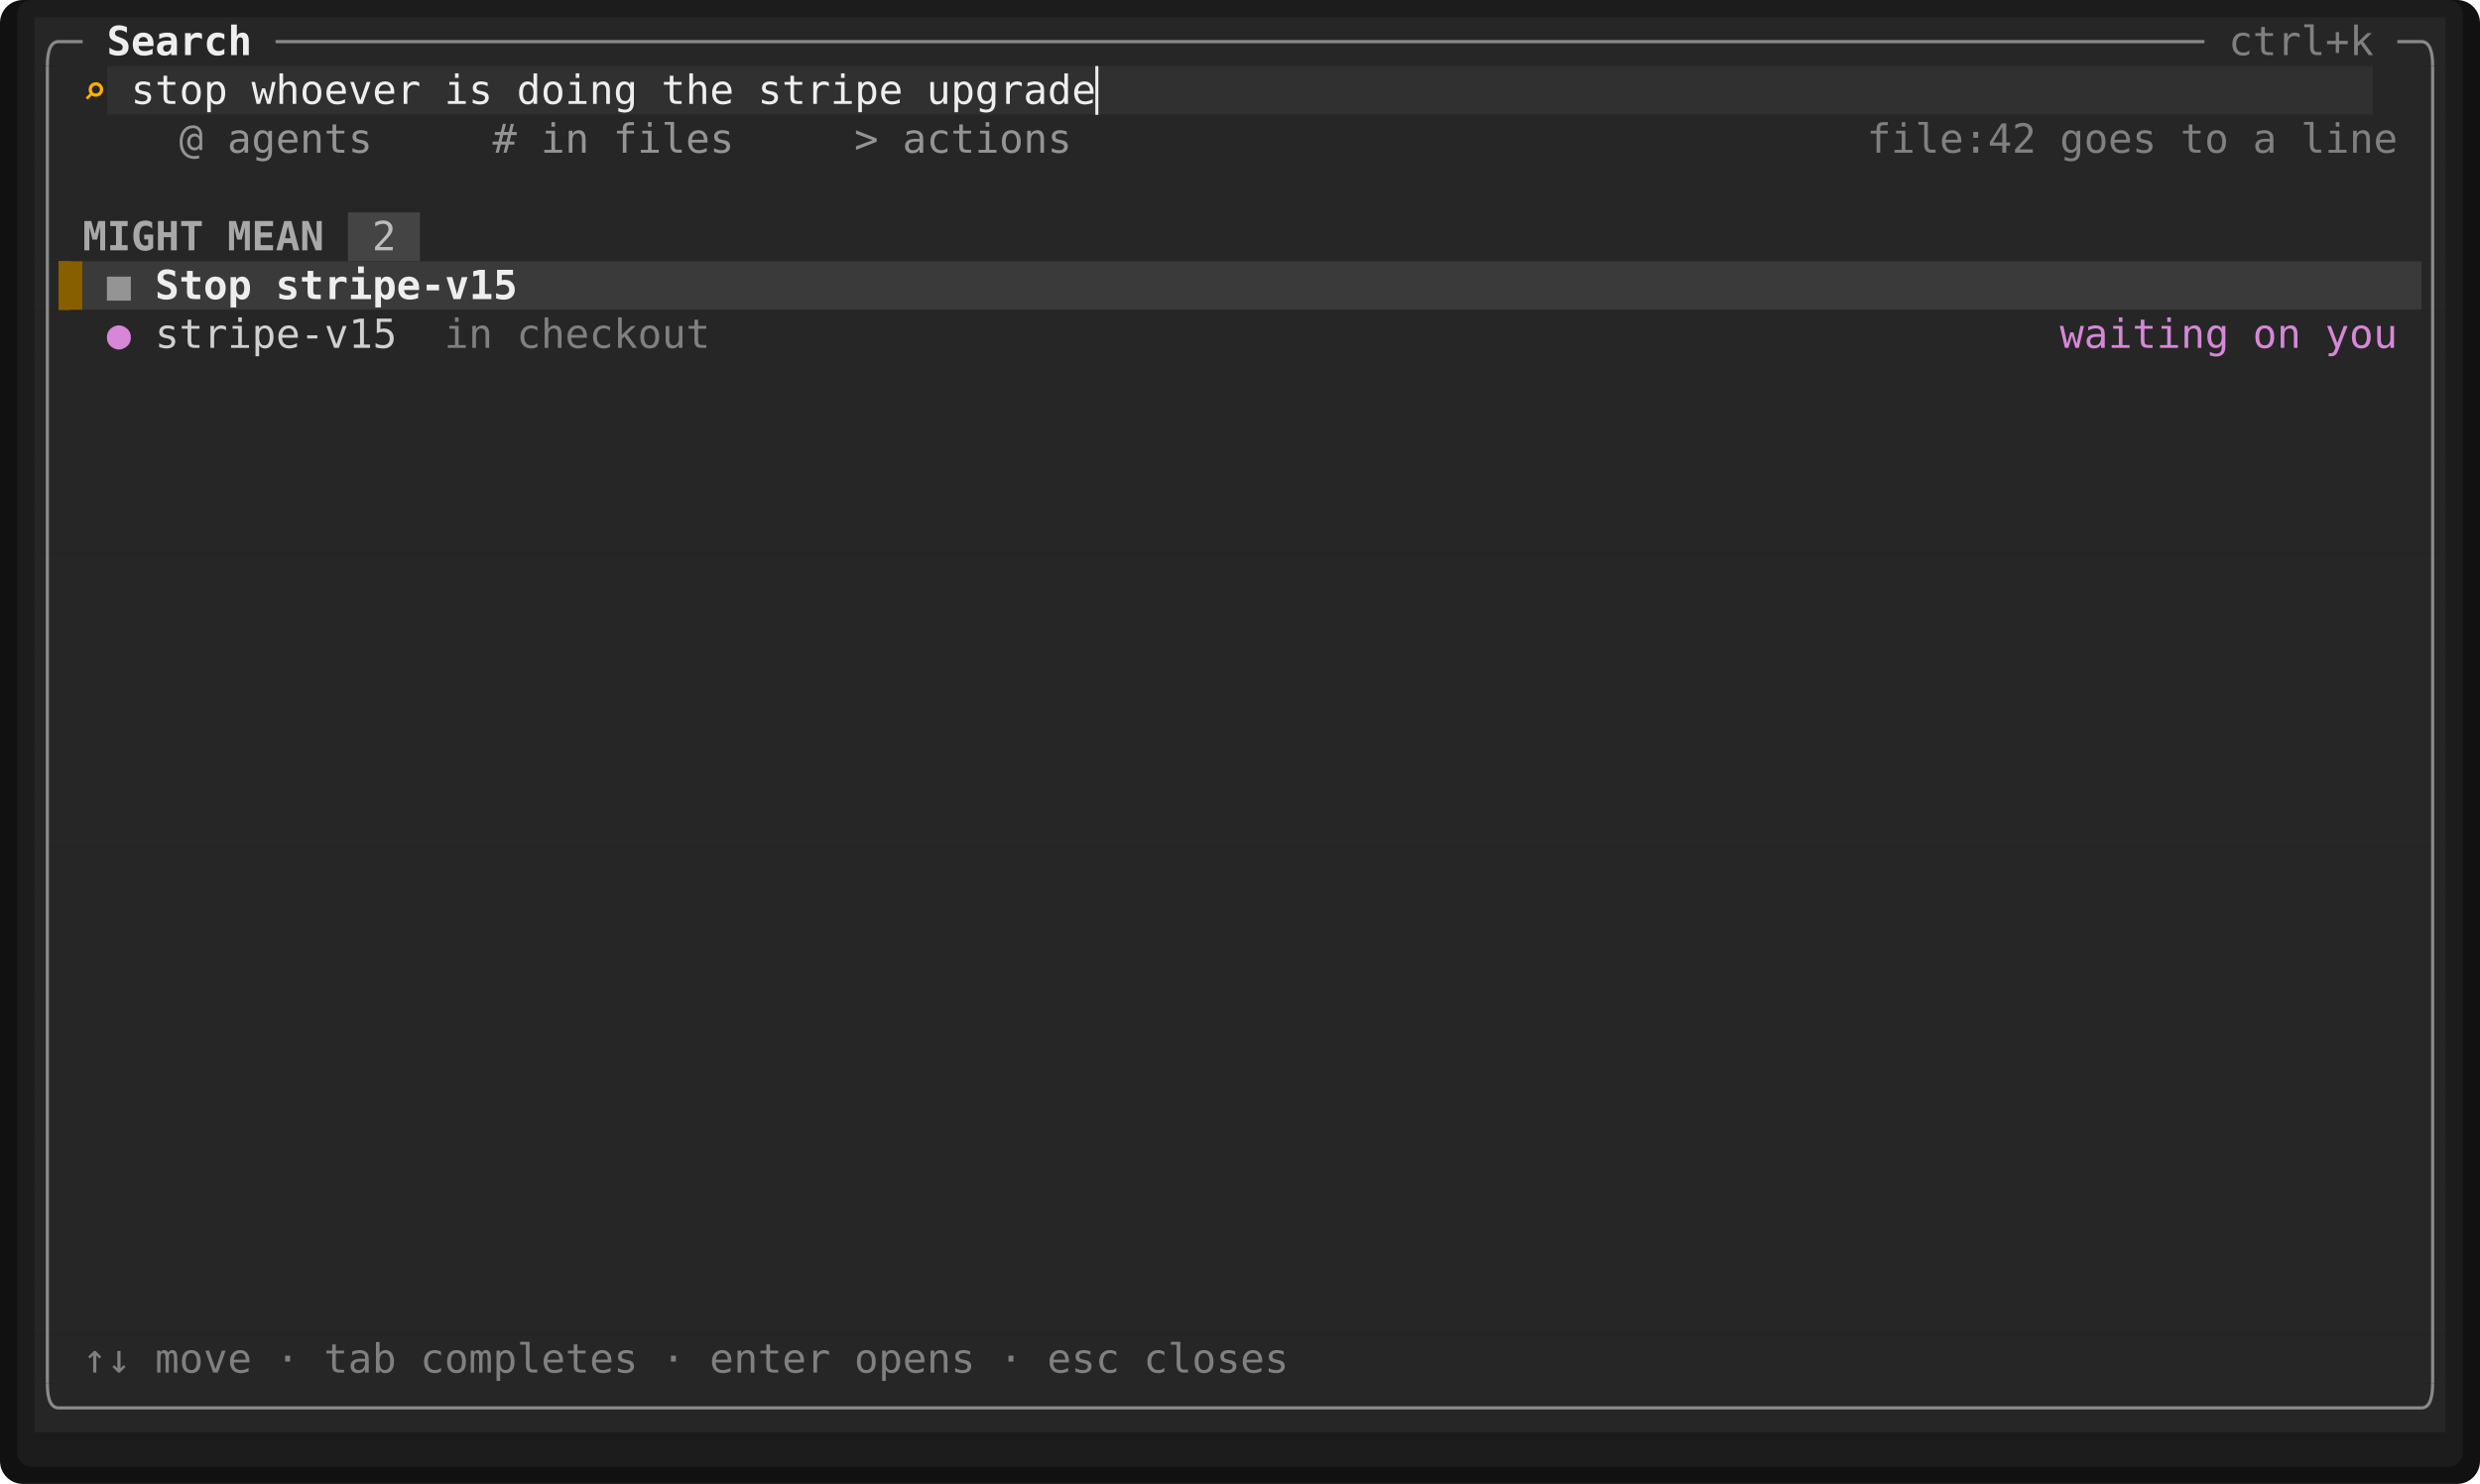
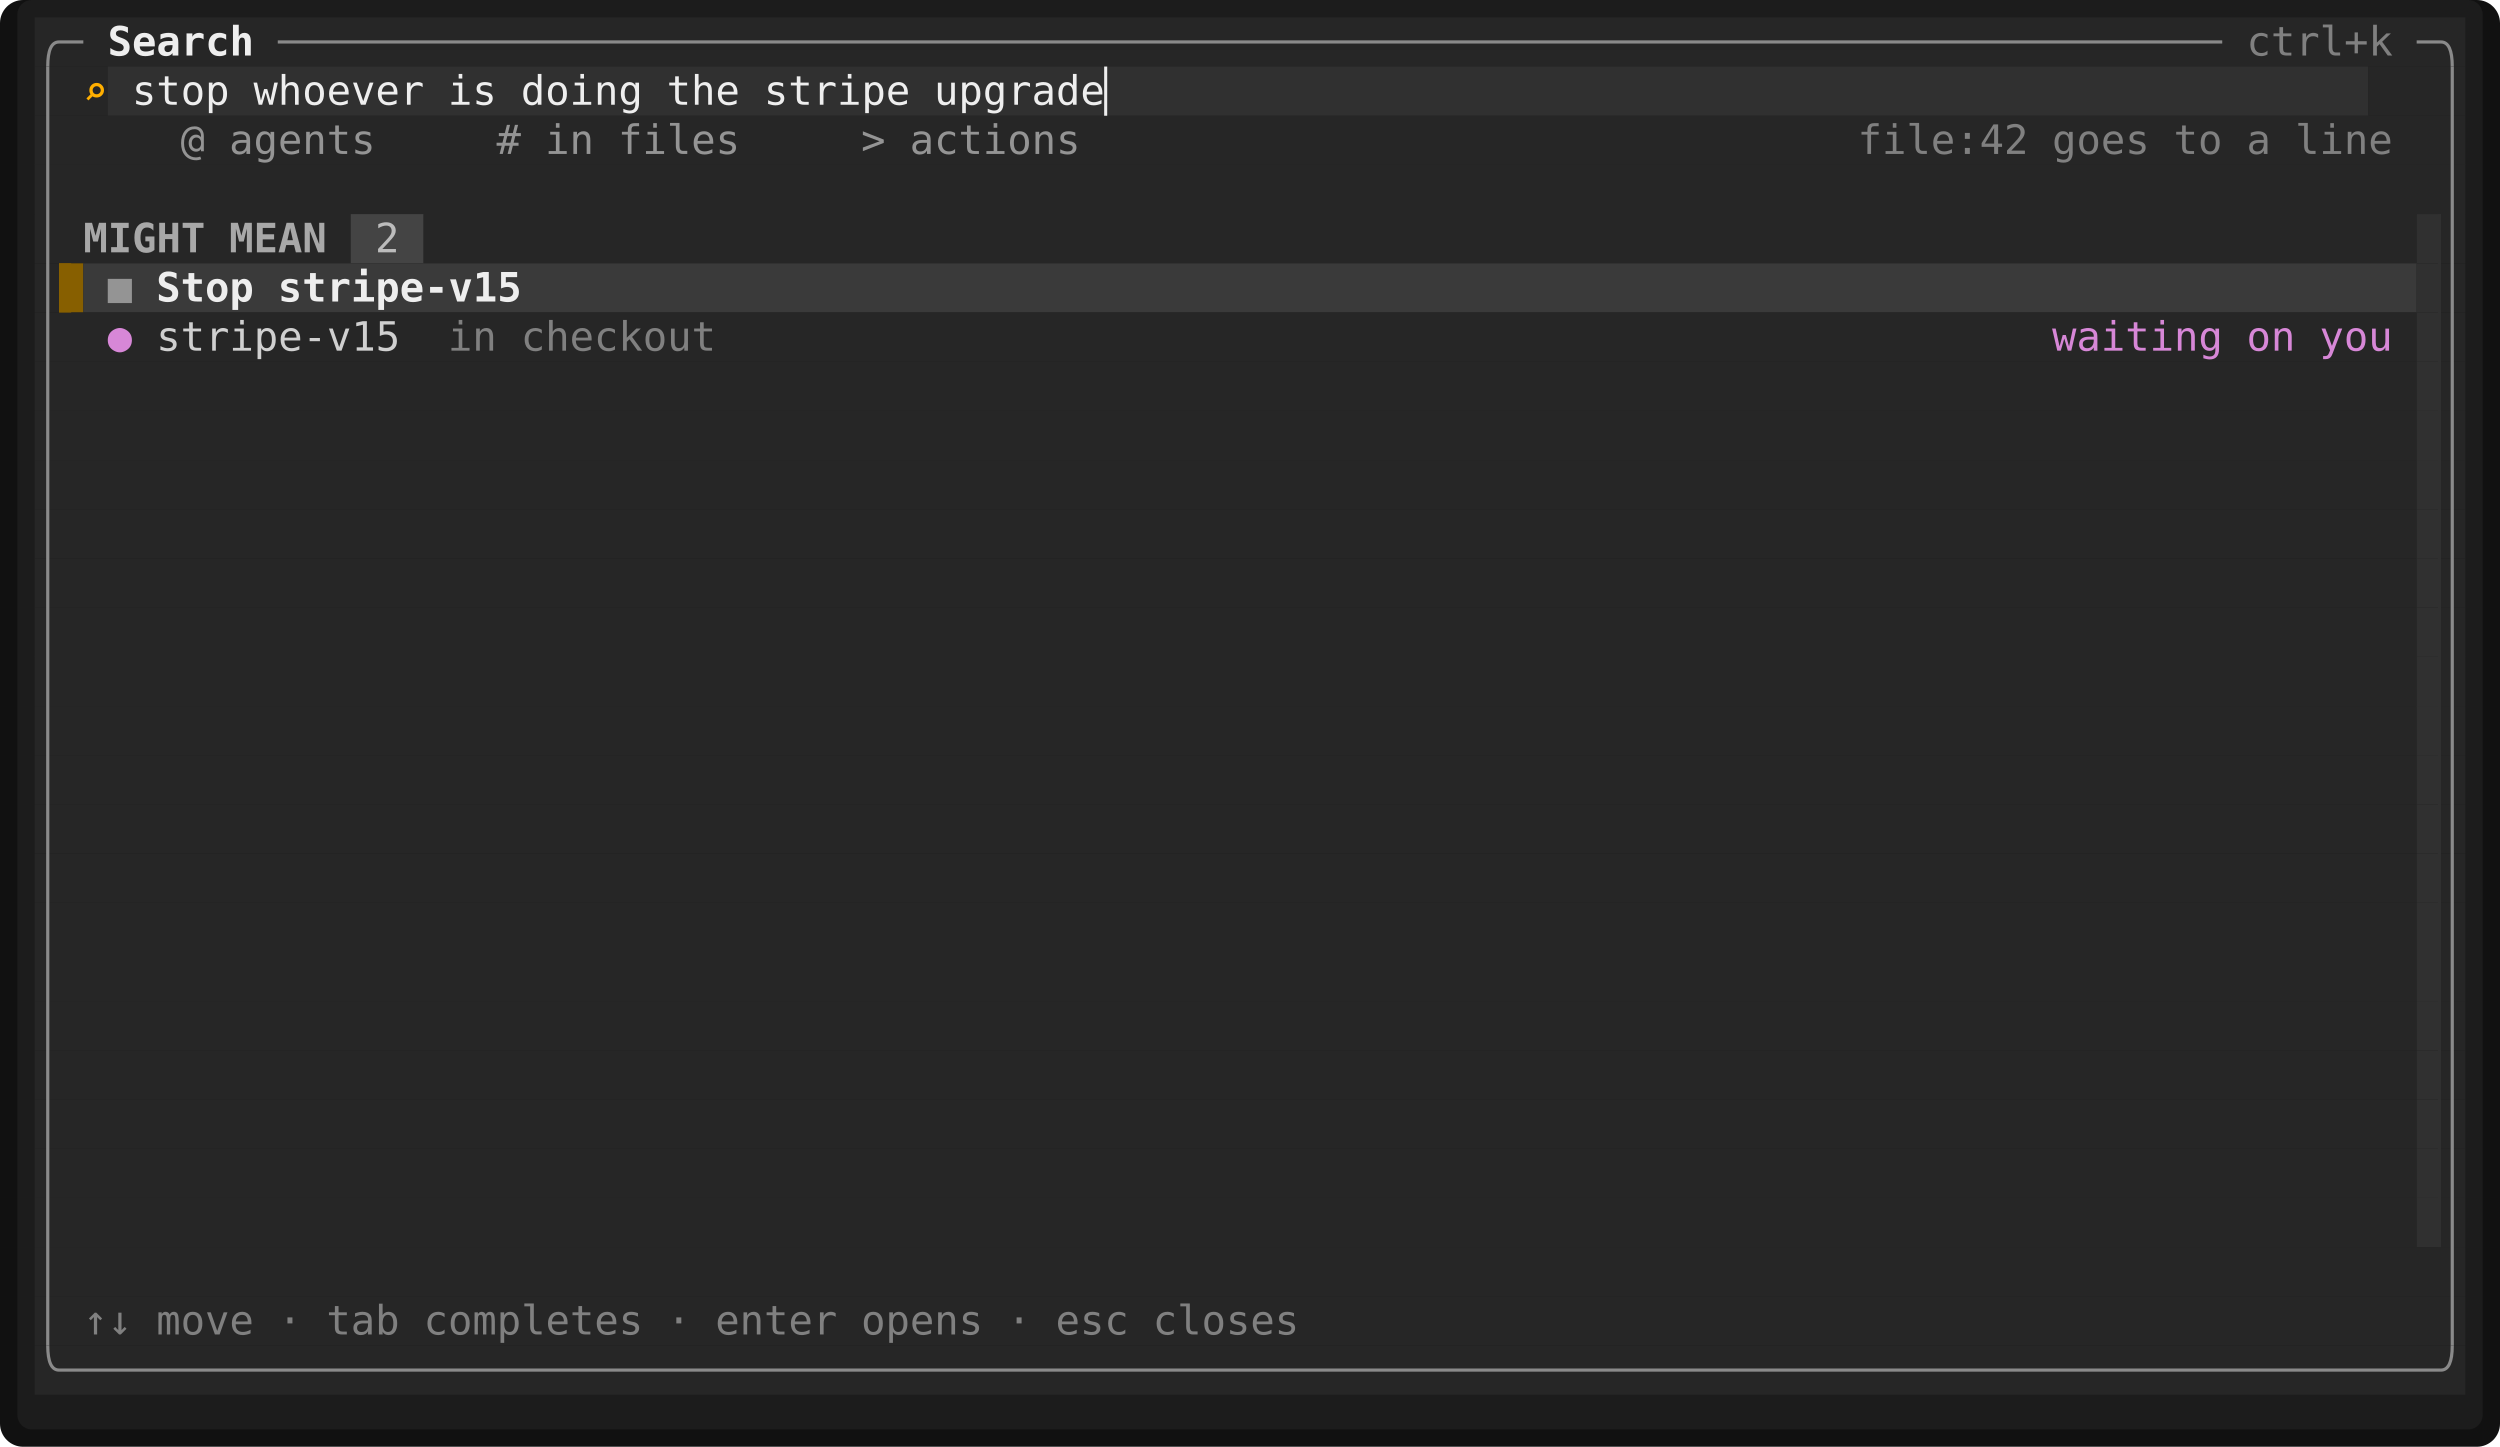
- <svg xmlns="http://www.w3.org/2000/svg" viewBox="0 0 864 517" width="864" height="517" font-family="ui-monospace,SFMono-Regular,Menlo,Consolas,'DejaVu Sans Mono','Liberation Mono',monospace" font-size="14" role="img" aria-label="Tade">
-   <rect width="864" height="517" rx="8" fill="#111111" />
-   <rect x="6" y="0" width="852" height="511" rx="5" fill="#1c1c1c" />
+ <svg xmlns="http://www.w3.org/2000/svg" viewBox="0 0 864 500" width="864" height="500" font-family="ui-monospace,SFMono-Regular,Menlo,Consolas,'DejaVu Sans Mono','Liberation Mono',monospace" font-size="14" role="img" aria-label="Tade">
+   <rect width="864" height="500" rx="8" fill="#111111" />
+   <rect x="6" y="0" width="852" height="494" rx="5" fill="#1c1c1c" />
  <rect x="12" y="6" width="840" height="17" fill="#262626" />
  <rect x="12" y="23" width="25.2" height="17" fill="#262626" />
-   <rect x="37.2" y="23" width="789.6" height="17" fill="#303030" />
-   <rect x="826.8" y="23" width="25.2" height="17" fill="#262626" />
+   <rect x="37.2" y="23" width="781.2" height="17" fill="#303030" />
+   <rect x="818.4" y="23" width="33.6" height="17" fill="#262626" />
  <rect x="12" y="40" width="840" height="17" fill="#262626" />
  <rect x="12" y="57" width="840" height="17" fill="#262626" />
  <rect x="12" y="74" width="109.2" height="17" fill="#262626" />
  <rect x="121.2" y="74" width="25.2" height="17" fill="#444444" />
-   <rect x="146.4" y="74" width="705.6" height="17" fill="#262626" />
+   <rect x="146.4" y="74" width="688.8" height="17" fill="#262626" />
+   <rect x="835.2" y="74" width="8.4" height="17" fill="#303030" />
+   <rect x="843.6" y="74" width="8.4" height="17" fill="#262626" />
  <rect x="12" y="91" width="8.4" height="17" fill="#262626" />
  <rect x="20.4" y="91" width="8.4" height="17" fill="#875f00" />
-   <rect x="28.8" y="91" width="814.8" height="17" fill="#3a3a3a" />
+   <rect x="28.8" y="91" width="806.4" height="17" fill="#3a3a3a" />
+   <rect x="835.2" y="91" width="8.4" height="17" fill="#303030" />
  <rect x="843.6" y="91" width="8.4" height="17" fill="#262626" />
-   <rect x="12" y="108" width="840" height="17" fill="#262626" />
-   <rect x="12" y="125" width="840" height="17" fill="#262626" />
-   <rect x="12" y="142" width="840" height="17" fill="#262626" />
-   <rect x="12" y="159" width="840" height="17" fill="#262626" />
-   <rect x="12" y="176" width="840" height="17" fill="#262626" />
-   <rect x="12" y="193" width="840" height="17" fill="#262626" />
-   <rect x="12" y="210" width="840" height="17" fill="#262626" />
-   <rect x="12" y="227" width="840" height="17" fill="#262626" />
-   <rect x="12" y="244" width="840" height="17" fill="#262626" />
-   <rect x="12" y="261" width="840" height="17" fill="#262626" />
-   <rect x="12" y="278" width="840" height="17" fill="#262626" />
-   <rect x="12" y="295" width="840" height="17" fill="#262626" />
-   <rect x="12" y="312" width="840" height="17" fill="#262626" />
-   <rect x="12" y="329" width="840" height="17" fill="#262626" />
-   <rect x="12" y="346" width="840" height="17" fill="#262626" />
-   <rect x="12" y="363" width="840" height="17" fill="#262626" />
-   <rect x="12" y="380" width="840" height="17" fill="#262626" />
-   <rect x="12" y="397" width="840" height="17" fill="#262626" />
-   <rect x="12" y="414" width="840" height="17" fill="#262626" />
+   <rect x="12" y="108" width="823.2" height="17" fill="#262626" />
+   <rect x="835.2" y="108" width="8.4" height="17" fill="#303030" />
+   <rect x="843.6" y="108" width="8.4" height="17" fill="#262626" />
+   <rect x="12" y="125" width="823.2" height="17" fill="#262626" />
+   <rect x="835.2" y="125" width="8.4" height="17" fill="#303030" />
+   <rect x="843.6" y="125" width="8.4" height="17" fill="#262626" />
+   <rect x="12" y="142" width="823.2" height="17" fill="#262626" />
+   <rect x="835.2" y="142" width="8.4" height="17" fill="#303030" />
+   <rect x="843.6" y="142" width="8.4" height="17" fill="#262626" />
+   <rect x="12" y="159" width="823.2" height="17" fill="#262626" />
+   <rect x="835.2" y="159" width="8.4" height="17" fill="#303030" />
+   <rect x="843.6" y="159" width="8.4" height="17" fill="#262626" />
+   <rect x="12" y="176" width="823.2" height="17" fill="#262626" />
+   <rect x="835.2" y="176" width="8.4" height="17" fill="#303030" />
+   <rect x="843.6" y="176" width="8.4" height="17" fill="#262626" />
+   <rect x="12" y="193" width="823.2" height="17" fill="#262626" />
+   <rect x="835.2" y="193" width="8.4" height="17" fill="#303030" />
+   <rect x="843.6" y="193" width="8.4" height="17" fill="#262626" />
+   <rect x="12" y="210" width="823.2" height="17" fill="#262626" />
+   <rect x="835.2" y="210" width="8.4" height="17" fill="#303030" />
+   <rect x="843.6" y="210" width="8.4" height="17" fill="#262626" />
+   <rect x="12" y="227" width="823.2" height="17" fill="#262626" />
+   <rect x="835.2" y="227" width="8.4" height="17" fill="#303030" />
+   <rect x="843.6" y="227" width="8.4" height="17" fill="#262626" />
+   <rect x="12" y="244" width="823.2" height="17" fill="#262626" />
+   <rect x="835.2" y="244" width="8.4" height="17" fill="#303030" />
+   <rect x="843.6" y="244" width="8.4" height="17" fill="#262626" />
+   <rect x="12" y="261" width="823.2" height="17" fill="#262626" />
+   <rect x="835.2" y="261" width="8.4" height="17" fill="#303030" />
+   <rect x="843.6" y="261" width="8.4" height="17" fill="#262626" />
+   <rect x="12" y="278" width="823.2" height="17" fill="#262626" />
+   <rect x="835.2" y="278" width="8.4" height="17" fill="#303030" />
+   <rect x="843.6" y="278" width="8.4" height="17" fill="#262626" />
+   <rect x="12" y="295" width="823.2" height="17" fill="#262626" />
+   <rect x="835.2" y="295" width="8.4" height="17" fill="#303030" />
+   <rect x="843.6" y="295" width="8.4" height="17" fill="#262626" />
+   <rect x="12" y="312" width="823.2" height="17" fill="#262626" />
+   <rect x="835.2" y="312" width="8.4" height="17" fill="#303030" />
+   <rect x="843.6" y="312" width="8.4" height="17" fill="#262626" />
+   <rect x="12" y="329" width="823.2" height="17" fill="#262626" />
+   <rect x="835.2" y="329" width="8.4" height="17" fill="#303030" />
+   <rect x="843.6" y="329" width="8.4" height="17" fill="#262626" />
+   <rect x="12" y="346" width="823.2" height="17" fill="#262626" />
+   <rect x="835.2" y="346" width="8.4" height="17" fill="#303030" />
+   <rect x="843.6" y="346" width="8.4" height="17" fill="#262626" />
+   <rect x="12" y="363" width="823.2" height="17" fill="#262626" />
+   <rect x="835.2" y="363" width="8.4" height="17" fill="#303030" />
+   <rect x="843.6" y="363" width="8.4" height="17" fill="#262626" />
+   <rect x="12" y="380" width="823.2" height="17" fill="#262626" />
+   <rect x="835.2" y="380" width="8.4" height="17" fill="#303030" />
+   <rect x="843.6" y="380" width="8.4" height="17" fill="#262626" />
+   <rect x="12" y="397" width="823.2" height="17" fill="#262626" />
+   <rect x="835.2" y="397" width="8.4" height="17" fill="#303030" />
+   <rect x="843.6" y="397" width="8.4" height="17" fill="#262626" />
+   <rect x="12" y="414" width="823.2" height="17" fill="#262626" />
+   <rect x="835.2" y="414" width="8.4" height="17" fill="#303030" />
+   <rect x="843.6" y="414" width="8.4" height="17" fill="#262626" />
  <rect x="12" y="431" width="840" height="17" fill="#262626" />
  <rect x="12" y="448" width="840" height="17" fill="#262626" />
  <rect x="12" y="465" width="840" height="17" fill="#262626" />
-   <rect x="12" y="482" width="840" height="17" fill="#262626" />
  <rect x="381.6" y="23" width="1.05" height="17" fill="#eeeeee" />
+   <rect x="842.55" y="74" width="1.05" height="357" fill="#303030" />
  <rect x="20.4" y="91" width="4.2" height="17" fill="#875f00" />
  <path d="M16.5 23Q16.5 14.5 20.4 14.5" fill="none" stroke="#8a8a8a" stroke-width="1.1" />
  <line x1="20.4" y1="14.5" x2="28.8" y2="14.5" stroke="#8a8a8a" stroke-width="1.1" />
  <line x1="96" y1="14.5" x2="768" y2="14.5" stroke="#8a8a8a" stroke-width="1.1" />
  <line x1="835.2" y1="14.5" x2="843.6" y2="14.5" stroke="#8a8a8a" stroke-width="1.1" />
  <path d="M847.5 23Q847.5 14.5 843.6 14.5" fill="none" stroke="#8a8a8a" stroke-width="1.1" />
-   <line x1="16.5" y1="23" x2="16.5" y2="482" stroke="#8a8a8a" stroke-width="1.1" />
-   <line x1="847.5" y1="23" x2="847.5" y2="482" stroke="#8a8a8a" stroke-width="1.1" />
-   <path d="M16.5 482Q16.5 490.5 20.4 490.5" fill="none" stroke="#8a8a8a" stroke-width="1.1" />
-   <line x1="20.4" y1="490.5" x2="843.6" y2="490.5" stroke="#8a8a8a" stroke-width="1.1" />
-   <path d="M847.5 482Q847.5 490.5 843.6 490.5" fill="none" stroke="#8a8a8a" stroke-width="1.1" />
+   <line x1="16.5" y1="23" x2="16.5" y2="465" stroke="#8a8a8a" stroke-width="1.1" />
+   <line x1="847.5" y1="23" x2="847.5" y2="465" stroke="#8a8a8a" stroke-width="1.1" />
+   <path d="M16.5 465Q16.5 473.5 20.4 473.5" fill="none" stroke="#8a8a8a" stroke-width="1.1" />
+   <line x1="20.4" y1="473.5" x2="843.6" y2="473.5" stroke="#8a8a8a" stroke-width="1.1" />
+   <path d="M847.5 465Q847.5 473.5 843.6 473.5" fill="none" stroke="#8a8a8a" stroke-width="1.1" />
  <text x="37.2" y="19.2" textLength="50.4" lengthAdjust="spacingAndGlyphs" fill="#eeeeee" font-weight="700">Search</text>
  <text x="776.4" y="19.2" textLength="50.4" lengthAdjust="spacingAndGlyphs" fill="#808080">ctrl+k</text>
  <text x="28.8" y="36.2" textLength="8.4" lengthAdjust="spacingAndGlyphs" fill="#ffaf00" font-weight="700">⌕</text>
  <text x="45.6" y="36.2" textLength="33.6" lengthAdjust="spacingAndGlyphs" fill="#eeeeee">stop</text>
  <text x="87.6" y="36.2" textLength="58.8" lengthAdjust="spacingAndGlyphs" fill="#eeeeee">whoever</text>
  <text x="154.8" y="36.2" textLength="16.8" lengthAdjust="spacingAndGlyphs" fill="#eeeeee">is</text>
  <text x="180" y="36.2" textLength="42" lengthAdjust="spacingAndGlyphs" fill="#eeeeee">doing</text>
  <text x="230.4" y="36.2" textLength="25.2" lengthAdjust="spacingAndGlyphs" fill="#eeeeee">the</text>
  <text x="264" y="36.2" textLength="50.4" lengthAdjust="spacingAndGlyphs" fill="#eeeeee">stripe</text>
  <text x="322.8" y="36.2" textLength="58.8" lengthAdjust="spacingAndGlyphs" fill="#eeeeee">upgrade</text>
  <text x="62.4" y="53.2" textLength="8.4" lengthAdjust="spacingAndGlyphs" fill="#949494">@</text>
  <text x="79.2" y="53.2" textLength="50.4" lengthAdjust="spacingAndGlyphs" fill="#949494">agents</text>
  <text x="171.6" y="53.2" textLength="8.4" lengthAdjust="spacingAndGlyphs" fill="#949494">#</text>
  <text x="188.4" y="53.2" textLength="16.8" lengthAdjust="spacingAndGlyphs" fill="#949494">in</text>
  <text x="213.6" y="53.2" textLength="42" lengthAdjust="spacingAndGlyphs" fill="#949494">files</text>
  <text x="297.6" y="53.2" textLength="8.4" lengthAdjust="spacingAndGlyphs" fill="#949494">&gt;</text>
  <text x="314.4" y="53.2" textLength="58.8" lengthAdjust="spacingAndGlyphs" fill="#949494">actions</text>
-   <text x="650.4" y="53.2" textLength="58.8" lengthAdjust="spacingAndGlyphs" fill="#808080">file:42</text>
-   <text x="717.6" y="53.2" textLength="33.6" lengthAdjust="spacingAndGlyphs" fill="#808080">goes</text>
-   <text x="759.6" y="53.2" textLength="16.8" lengthAdjust="spacingAndGlyphs" fill="#808080">to</text>
-   <text x="784.8" y="53.2" textLength="8.4" lengthAdjust="spacingAndGlyphs" fill="#808080">a</text>
-   <text x="801.6" y="53.2" textLength="33.6" lengthAdjust="spacingAndGlyphs" fill="#808080">line</text>
+   <text x="642" y="53.2" textLength="58.8" lengthAdjust="spacingAndGlyphs" fill="#808080">file:42</text>
+   <text x="709.2" y="53.2" textLength="33.6" lengthAdjust="spacingAndGlyphs" fill="#808080">goes</text>
+   <text x="751.2" y="53.2" textLength="16.8" lengthAdjust="spacingAndGlyphs" fill="#808080">to</text>
+   <text x="776.4" y="53.2" textLength="8.4" lengthAdjust="spacingAndGlyphs" fill="#808080">a</text>
+   <text x="793.2" y="53.2" textLength="33.6" lengthAdjust="spacingAndGlyphs" fill="#808080">line</text>
  <text x="28.8" y="87.2" textLength="42" lengthAdjust="spacingAndGlyphs" fill="#a8a8a8" font-weight="700">MIGHT</text>
  <text x="79.2" y="87.2" textLength="33.6" lengthAdjust="spacingAndGlyphs" fill="#a8a8a8" font-weight="700">MEAN</text>
  <text x="129.6" y="87.2" textLength="8.4" lengthAdjust="spacingAndGlyphs" fill="#bcbcbc">2</text>
  <text x="37.2" y="104.2" textLength="8.4" lengthAdjust="spacingAndGlyphs" fill="#949494">■</text>
  <text x="54" y="104.2" textLength="33.6" lengthAdjust="spacingAndGlyphs" fill="#eeeeee" font-weight="700">Stop</text>
  <text x="96" y="104.2" textLength="84" lengthAdjust="spacingAndGlyphs" fill="#eeeeee" font-weight="700">stripe-v15</text>
  <text x="37.2" y="121.2" textLength="8.4" lengthAdjust="spacingAndGlyphs" fill="#d787d7">●</text>
  <text x="54" y="121.2" textLength="84" lengthAdjust="spacingAndGlyphs" fill="#d0d0d0">stripe-v15</text>
  <text x="154.8" y="121.2" textLength="16.8" lengthAdjust="spacingAndGlyphs" fill="#808080">in</text>
  <text x="180" y="121.2" textLength="67.2" lengthAdjust="spacingAndGlyphs" fill="#808080">checkout</text>
-   <text x="717.6" y="121.2" textLength="58.8" lengthAdjust="spacingAndGlyphs" fill="#d787d7">waiting</text>
-   <text x="784.8" y="121.2" textLength="16.8" lengthAdjust="spacingAndGlyphs" fill="#d787d7">on</text>
-   <text x="810" y="121.2" textLength="25.2" lengthAdjust="spacingAndGlyphs" fill="#d787d7">you</text>
-   <text x="28.8" y="478.2" textLength="16.8" lengthAdjust="spacingAndGlyphs" fill="#808080">↑↓</text>
-   <text x="54" y="478.2" textLength="33.6" lengthAdjust="spacingAndGlyphs" fill="#808080">move</text>
-   <text x="96" y="478.2" textLength="8.4" lengthAdjust="spacingAndGlyphs" fill="#808080">·</text>
-   <text x="112.8" y="478.2" textLength="25.2" lengthAdjust="spacingAndGlyphs" fill="#808080">tab</text>
-   <text x="146.4" y="478.2" textLength="75.6" lengthAdjust="spacingAndGlyphs" fill="#808080">completes</text>
-   <text x="230.4" y="478.2" textLength="8.4" lengthAdjust="spacingAndGlyphs" fill="#808080">·</text>
-   <text x="247.2" y="478.2" textLength="42" lengthAdjust="spacingAndGlyphs" fill="#808080">enter</text>
-   <text x="297.6" y="478.2" textLength="42" lengthAdjust="spacingAndGlyphs" fill="#808080">opens</text>
-   <text x="348" y="478.2" textLength="8.4" lengthAdjust="spacingAndGlyphs" fill="#808080">·</text>
-   <text x="364.8" y="478.2" textLength="25.2" lengthAdjust="spacingAndGlyphs" fill="#808080">esc</text>
-   <text x="398.4" y="478.2" textLength="50.4" lengthAdjust="spacingAndGlyphs" fill="#808080">closes</text>
+   <text x="709.2" y="121.2" textLength="58.8" lengthAdjust="spacingAndGlyphs" fill="#d787d7">waiting</text>
+   <text x="776.4" y="121.2" textLength="16.8" lengthAdjust="spacingAndGlyphs" fill="#d787d7">on</text>
+   <text x="801.6" y="121.2" textLength="25.2" lengthAdjust="spacingAndGlyphs" fill="#d787d7">you</text>
+   <text x="28.8" y="461.2" textLength="16.8" lengthAdjust="spacingAndGlyphs" fill="#808080">↑↓</text>
+   <text x="54" y="461.2" textLength="33.6" lengthAdjust="spacingAndGlyphs" fill="#808080">move</text>
+   <text x="96" y="461.2" textLength="8.4" lengthAdjust="spacingAndGlyphs" fill="#808080">·</text>
+   <text x="112.8" y="461.2" textLength="25.2" lengthAdjust="spacingAndGlyphs" fill="#808080">tab</text>
+   <text x="146.4" y="461.2" textLength="75.6" lengthAdjust="spacingAndGlyphs" fill="#808080">completes</text>
+   <text x="230.4" y="461.2" textLength="8.4" lengthAdjust="spacingAndGlyphs" fill="#808080">·</text>
+   <text x="247.2" y="461.2" textLength="42" lengthAdjust="spacingAndGlyphs" fill="#808080">enter</text>
+   <text x="297.6" y="461.2" textLength="42" lengthAdjust="spacingAndGlyphs" fill="#808080">opens</text>
+   <text x="348" y="461.2" textLength="8.4" lengthAdjust="spacingAndGlyphs" fill="#808080">·</text>
+   <text x="364.8" y="461.2" textLength="25.2" lengthAdjust="spacingAndGlyphs" fill="#808080">esc</text>
+   <text x="398.4" y="461.2" textLength="50.4" lengthAdjust="spacingAndGlyphs" fill="#808080">closes</text>
</svg>
